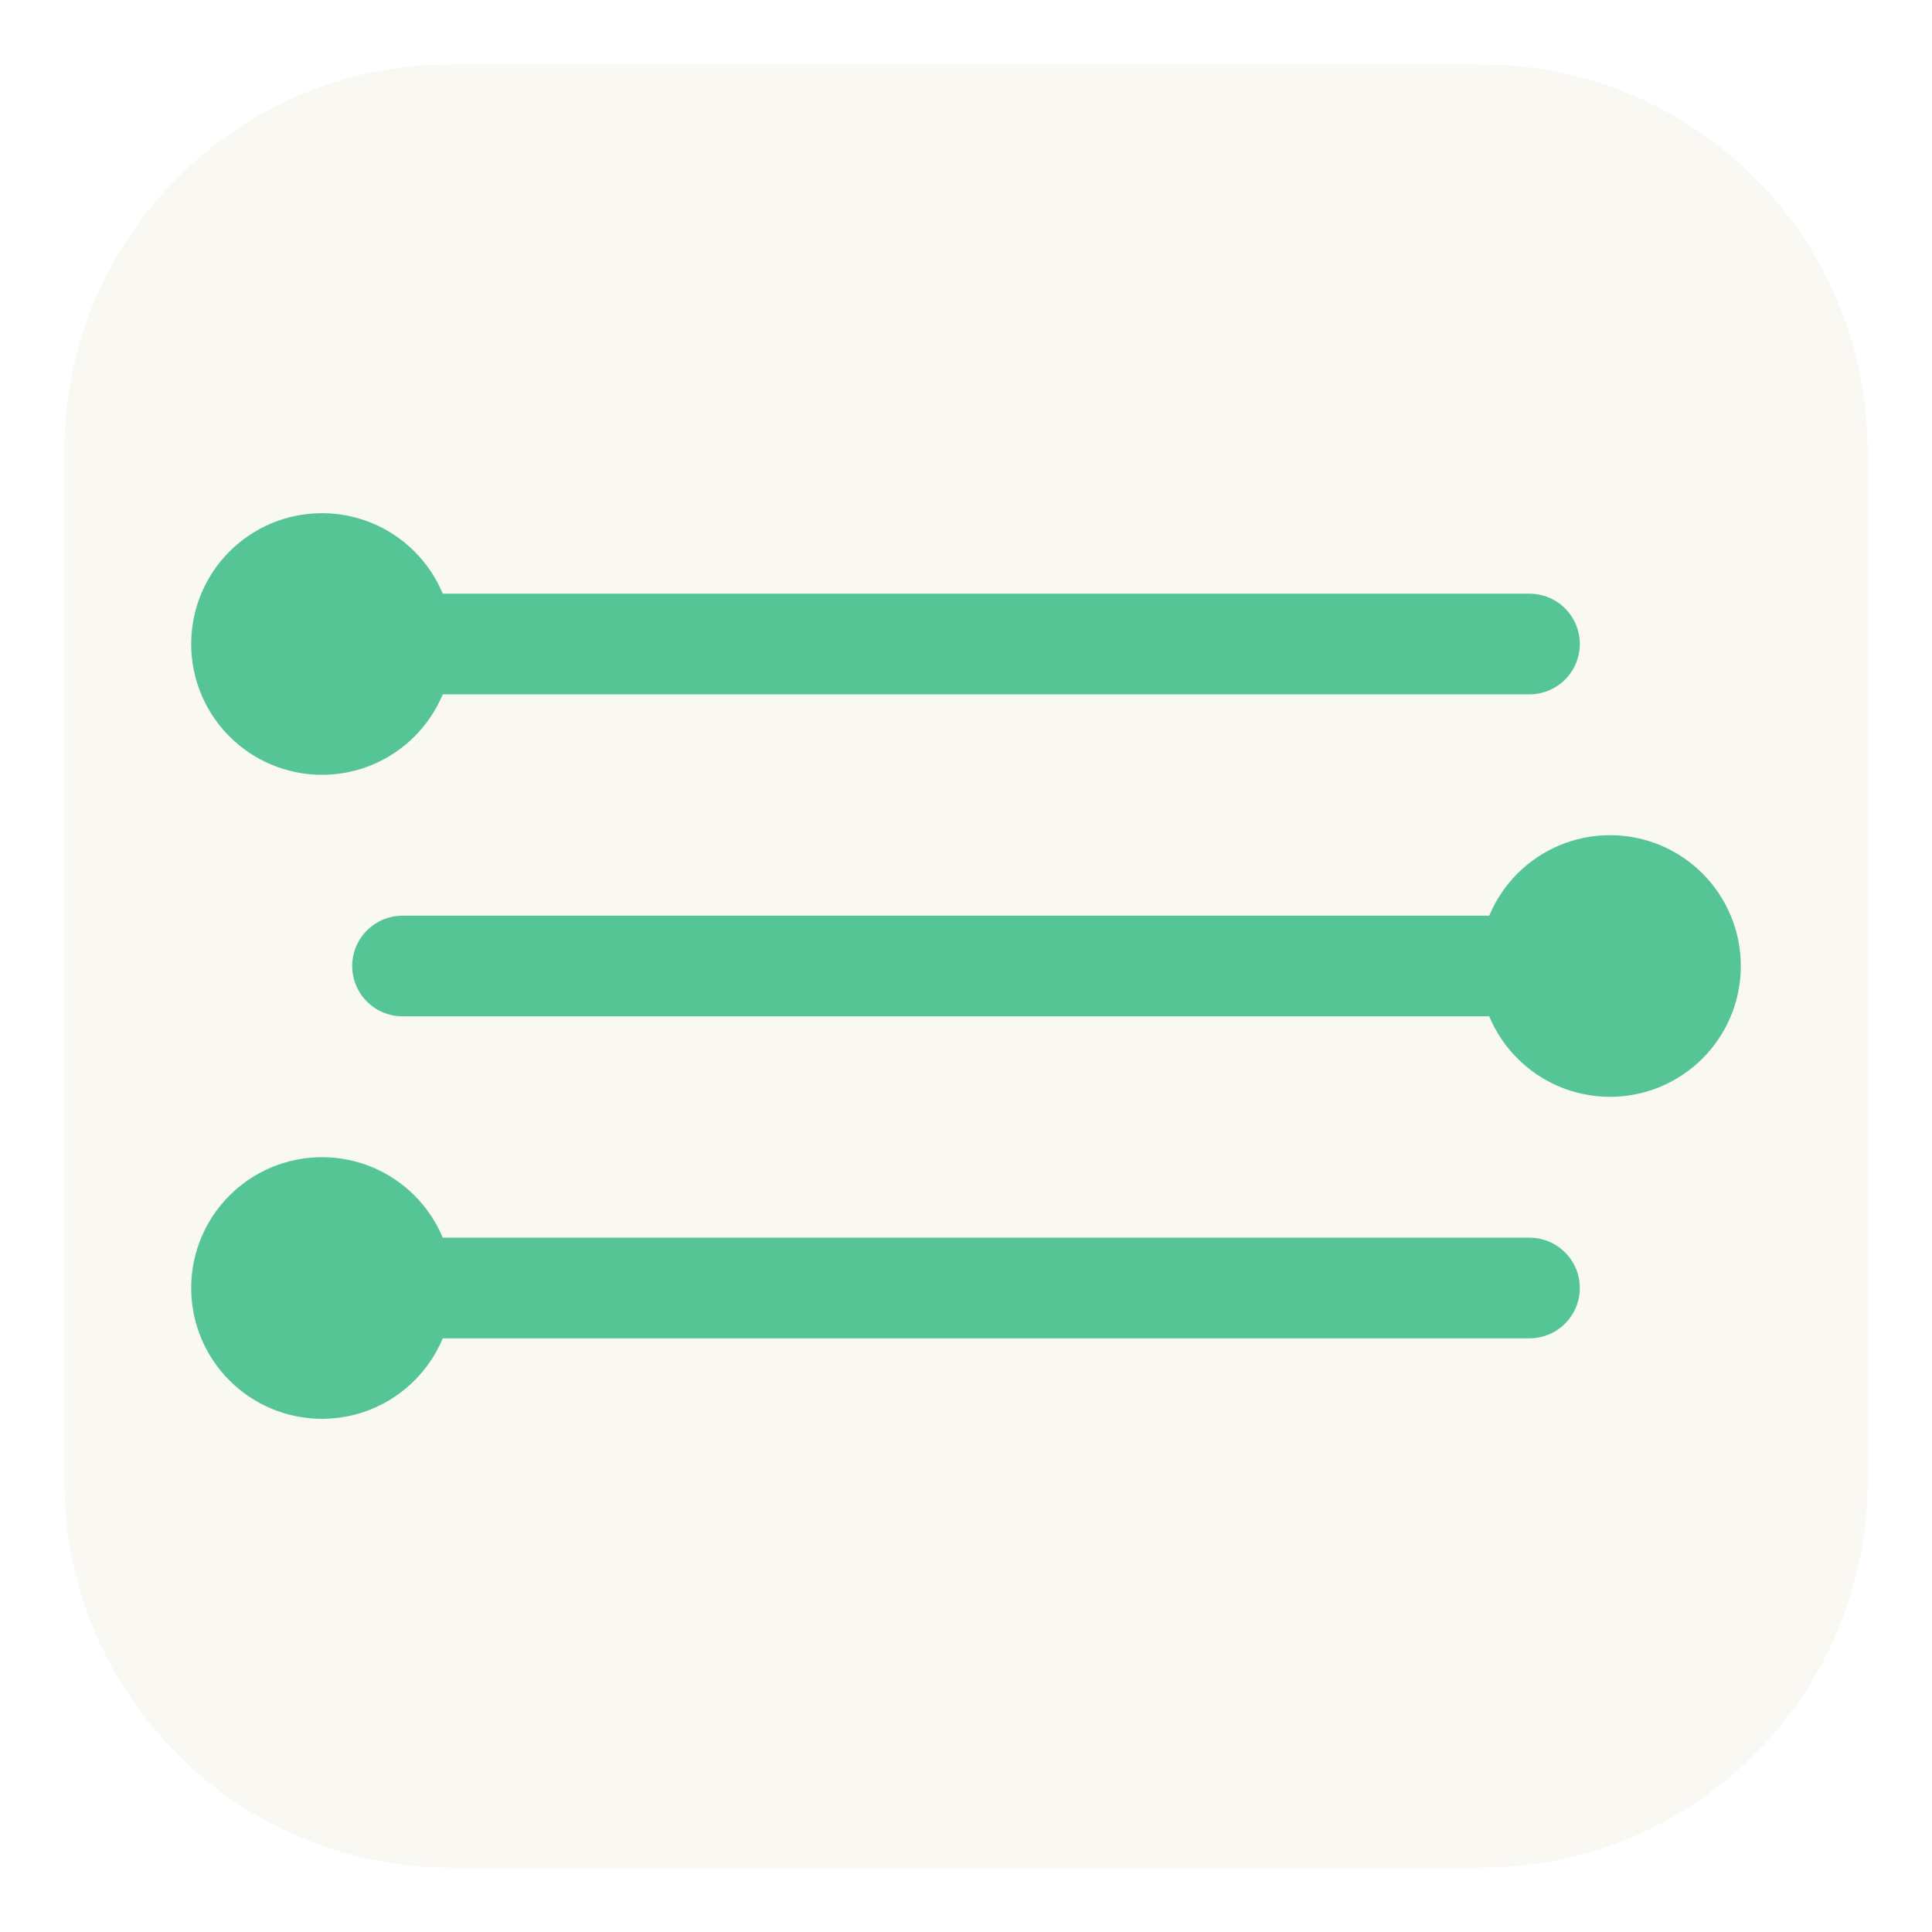
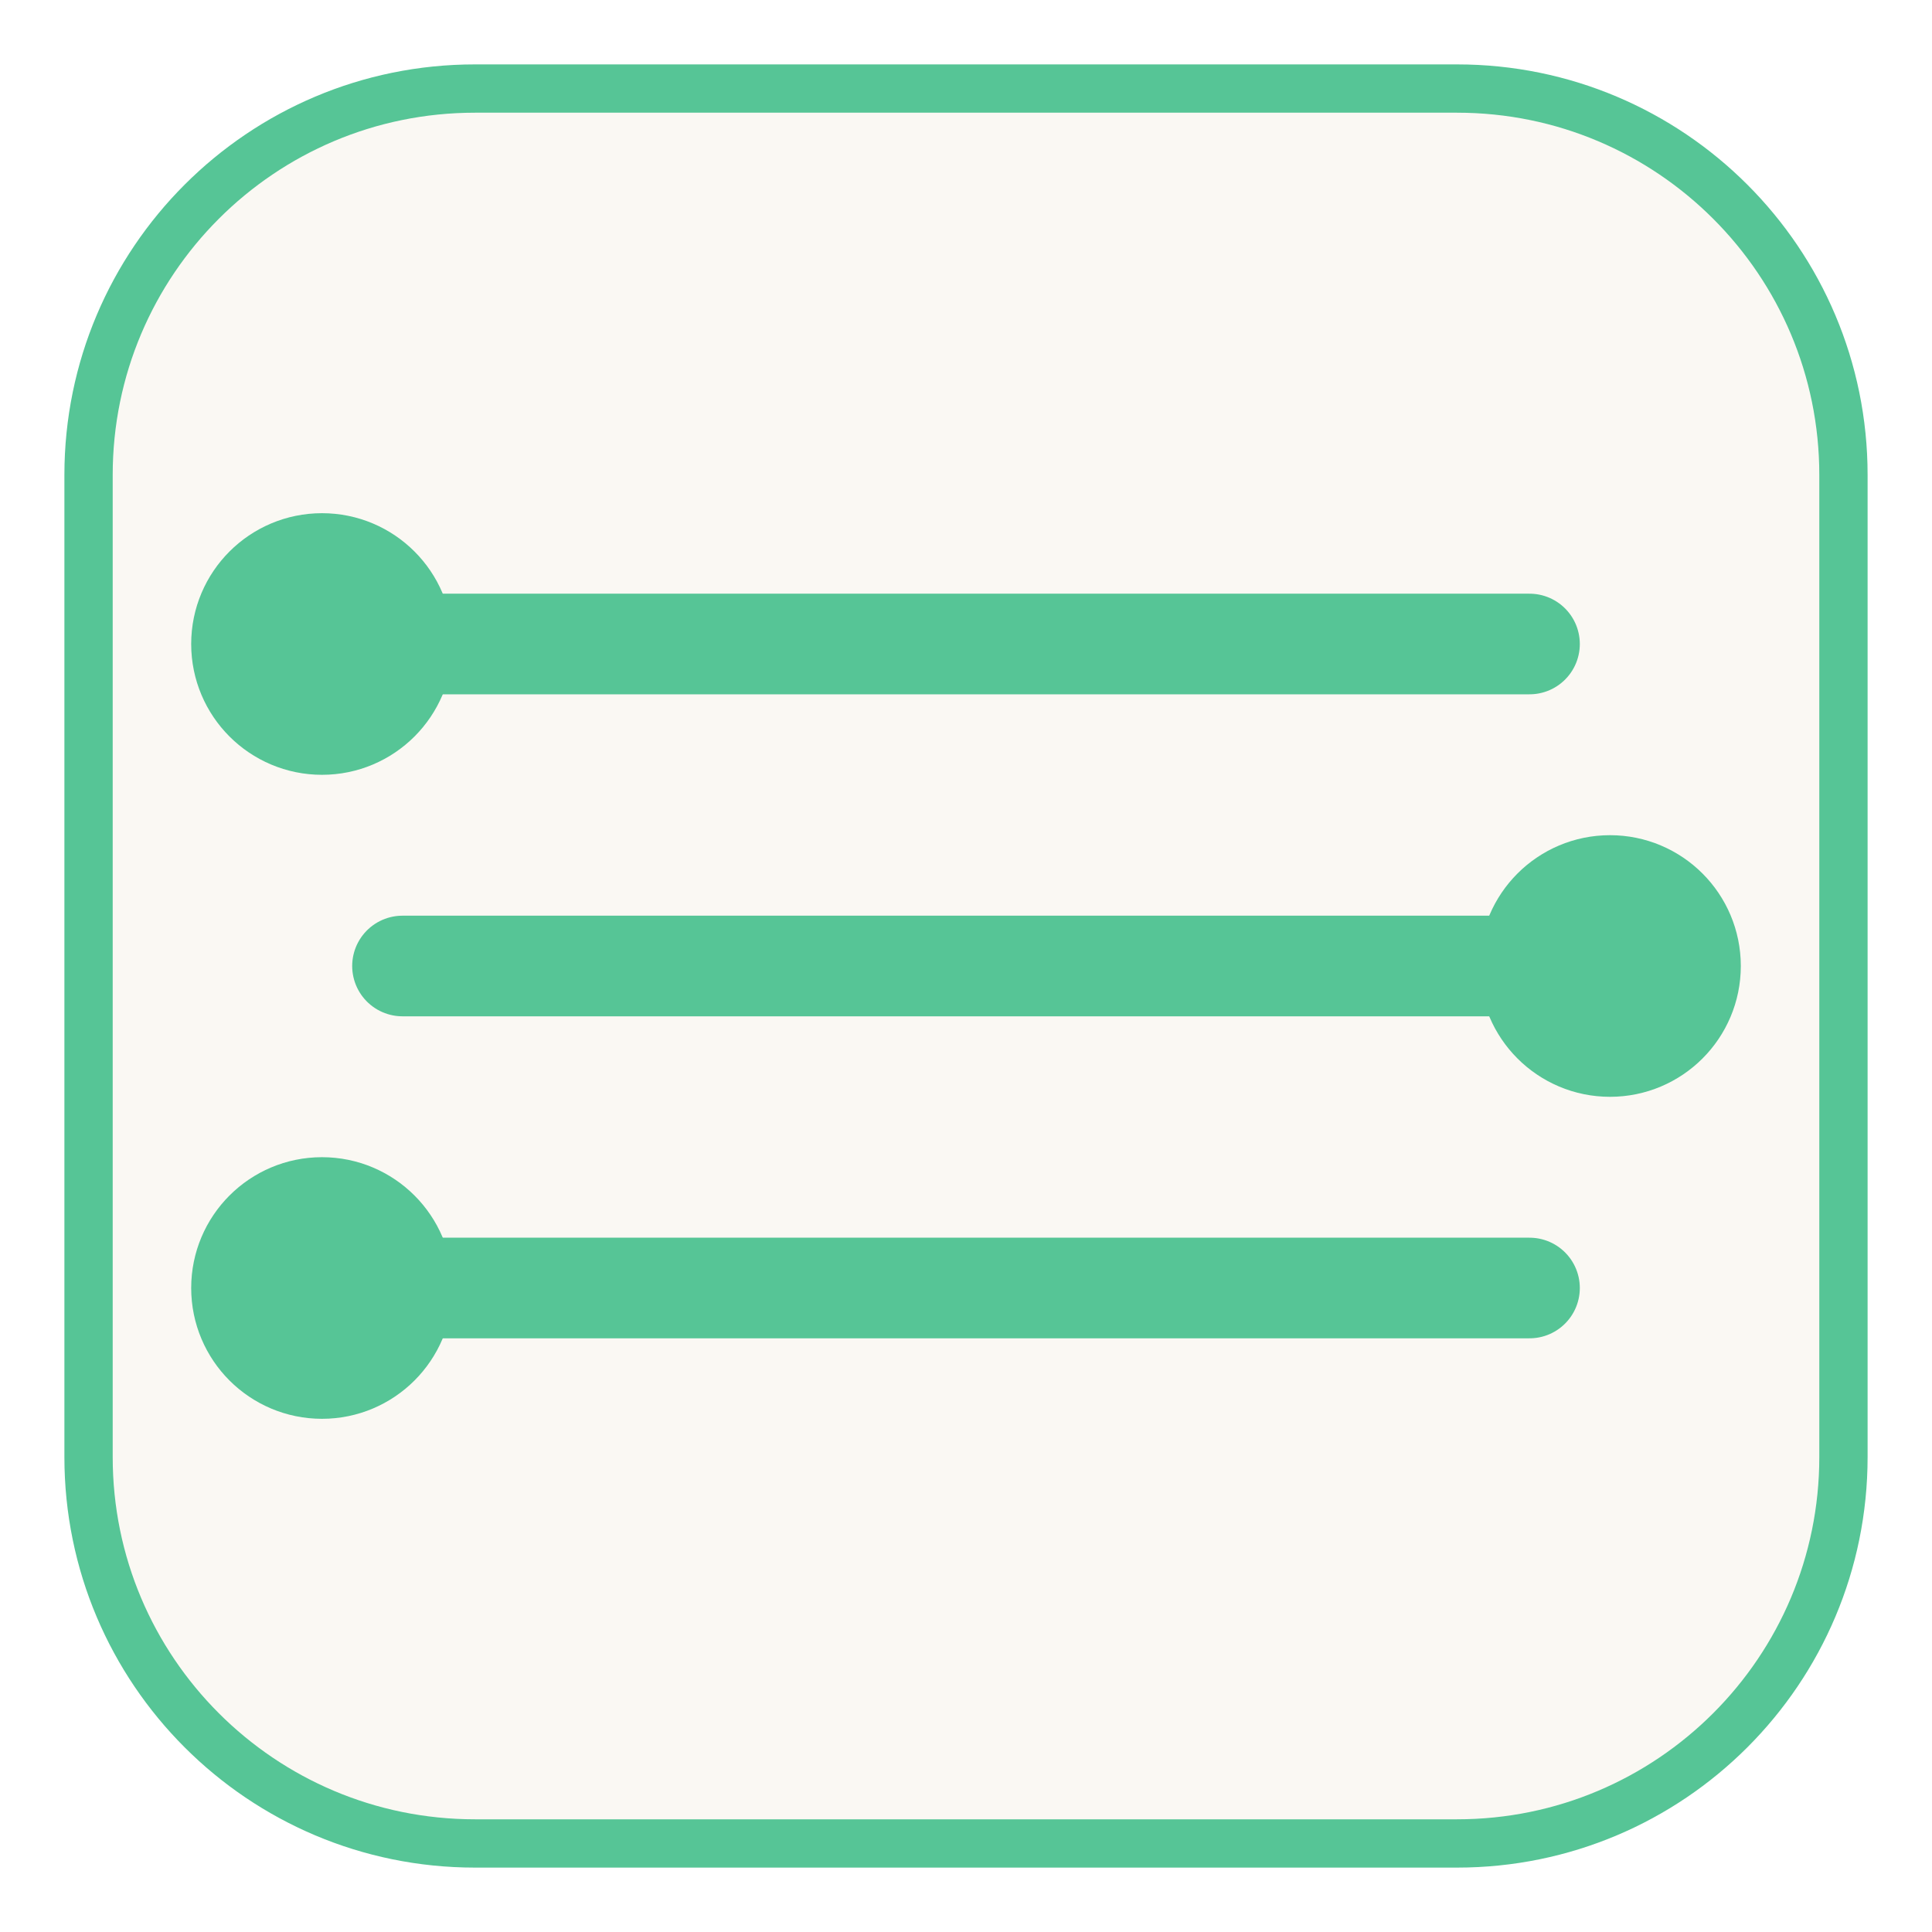
<svg xmlns="http://www.w3.org/2000/svg" viewBox="0 0 60 60" width="60" height="60">
-   <rect x="2" y="2" width="56" height="56" rx="12" fill="#FAF8F3" />
+   <rect x="2.75" y="2.75" width="54.5" height="54.5" rx="12" fill="#FAF8F3" stroke="#56C596" stroke-width="1.5" />
  <g transform="translate(30 30) scale(1.25) translate(-30 -30)">
    <g fill="none" stroke="#56C596" stroke-width="2.5" stroke-linecap="round" stroke-linejoin="round">
      <path d="M16 22 L44 22" />
      <path d="M16 30 L44 30" />
      <path d="M16 38 L44 38" />
      <circle cx="14" cy="22" r="2" fill="#56C596" />
      <circle cx="46" cy="30" r="2" fill="#56C596" />
      <circle cx="14" cy="38" r="2" fill="#56C596" />
    </g>
  </g>
</svg>
